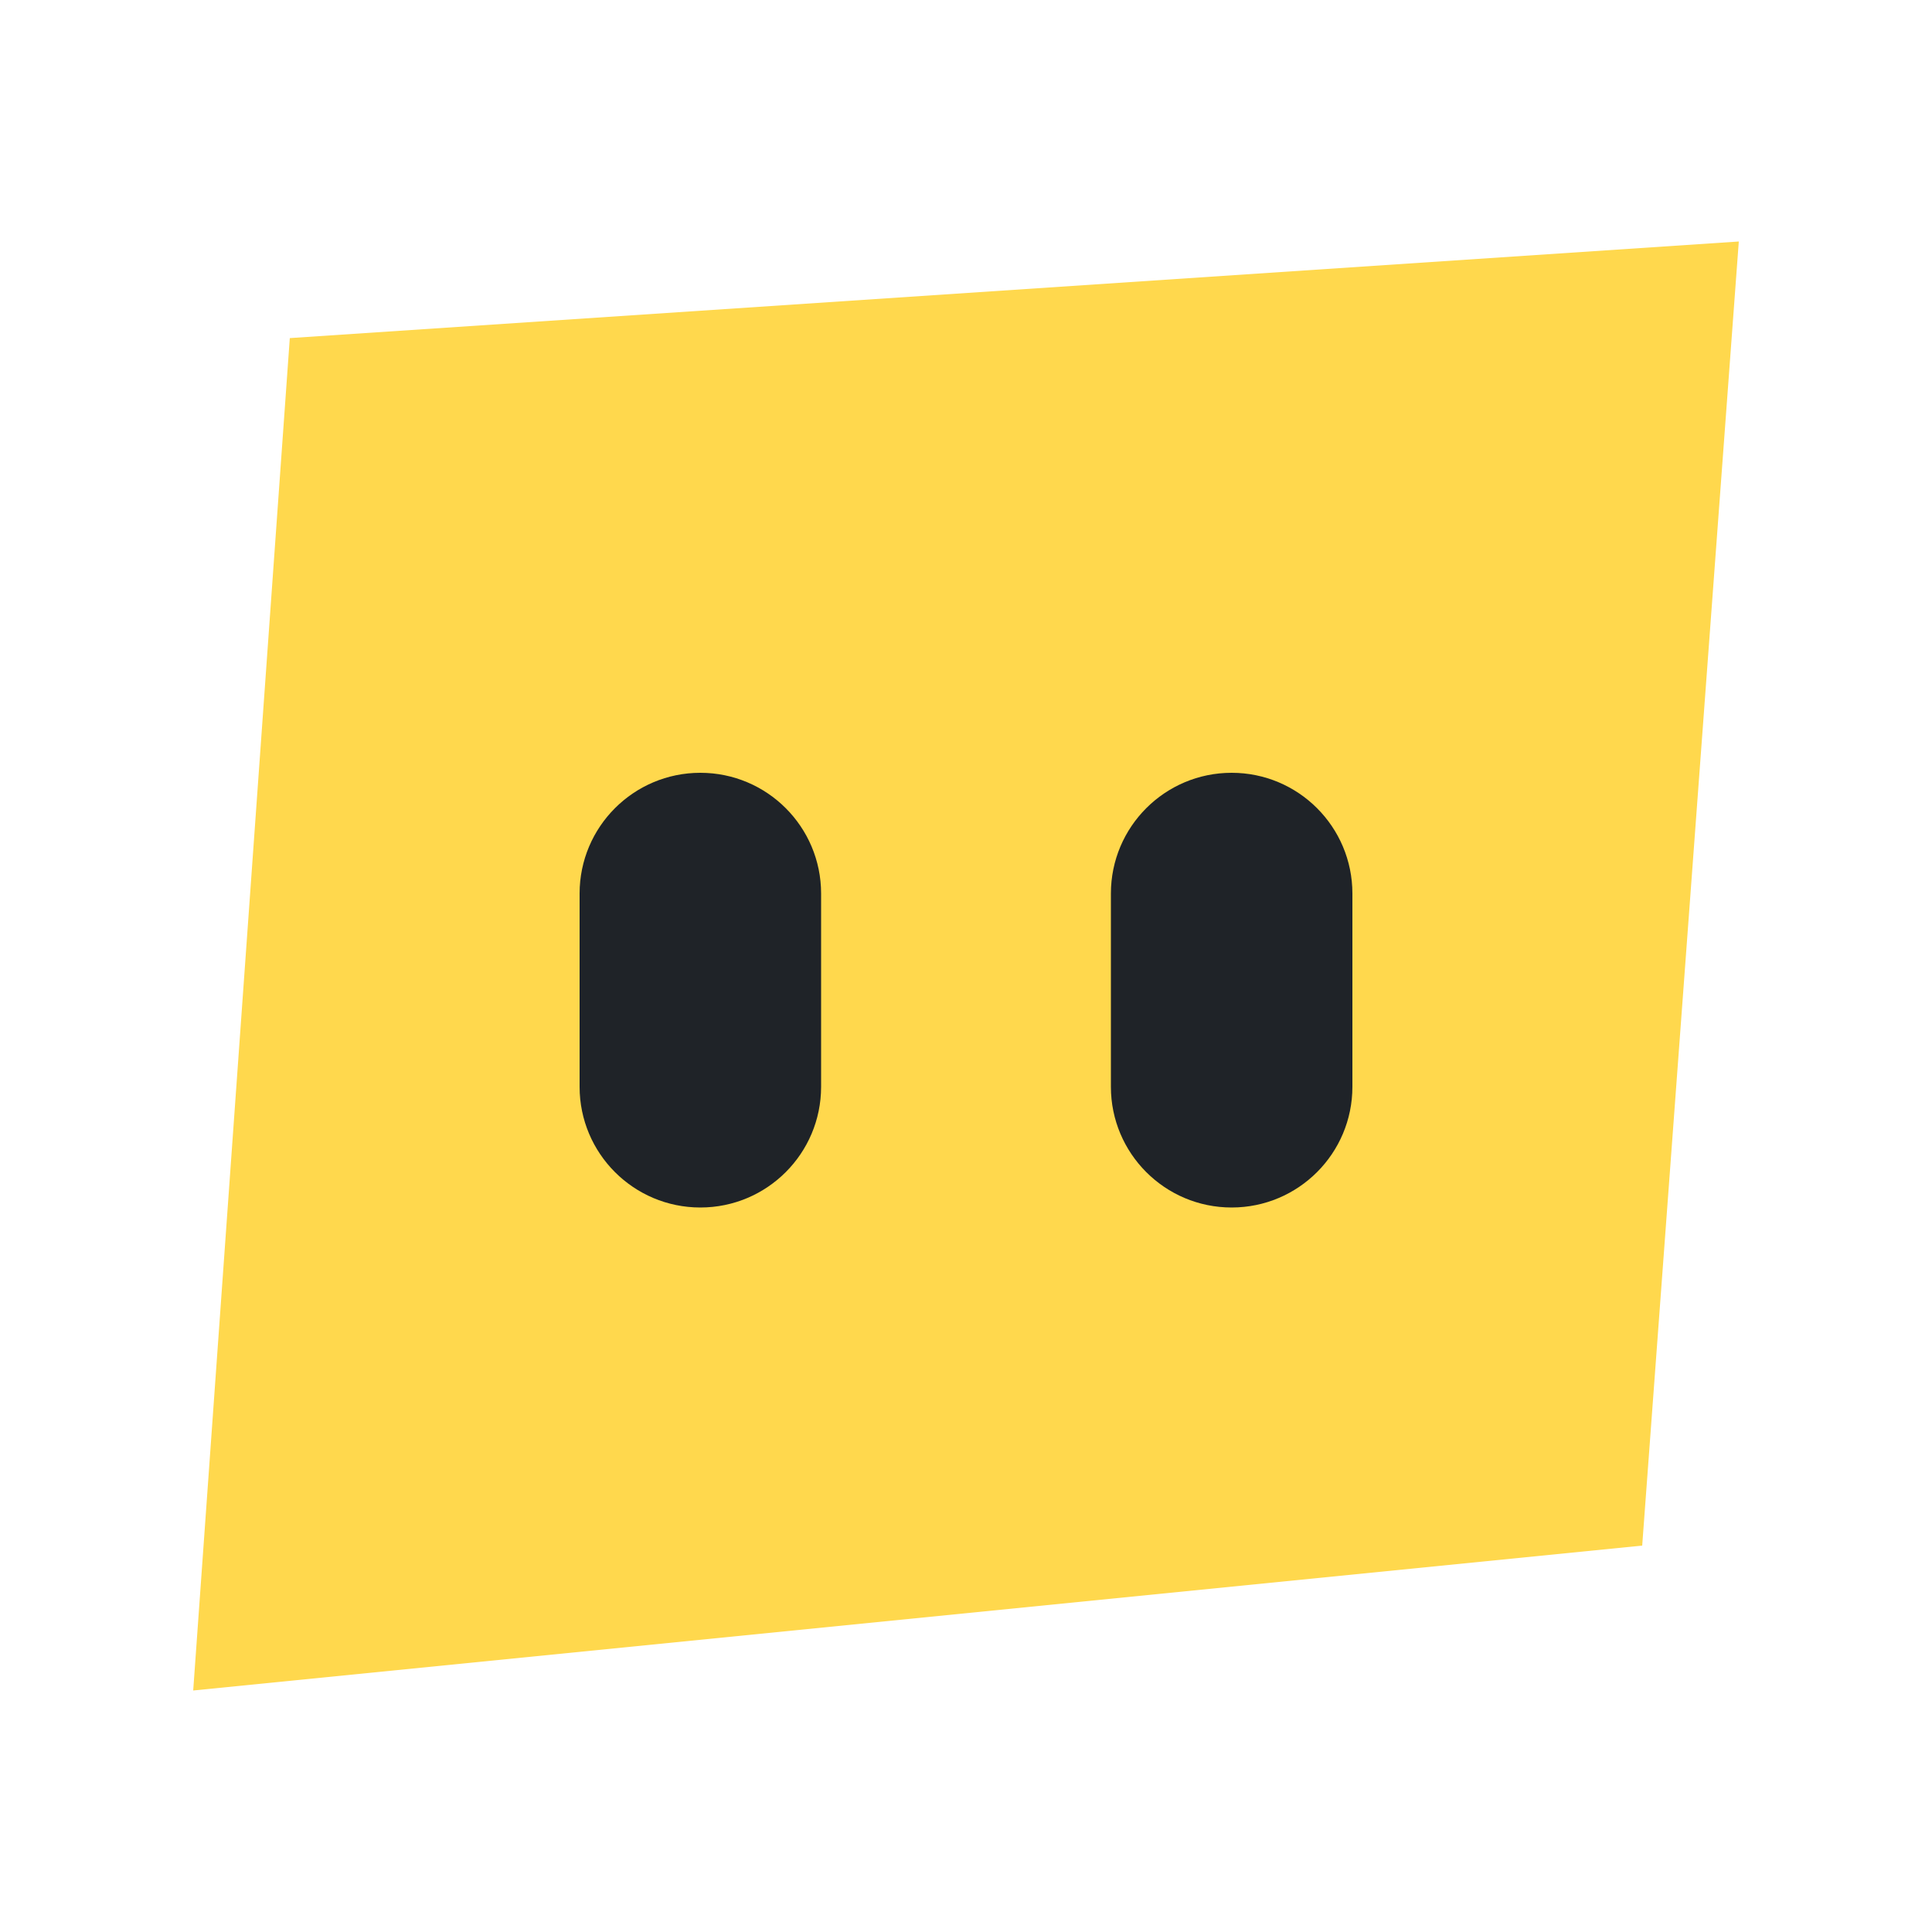
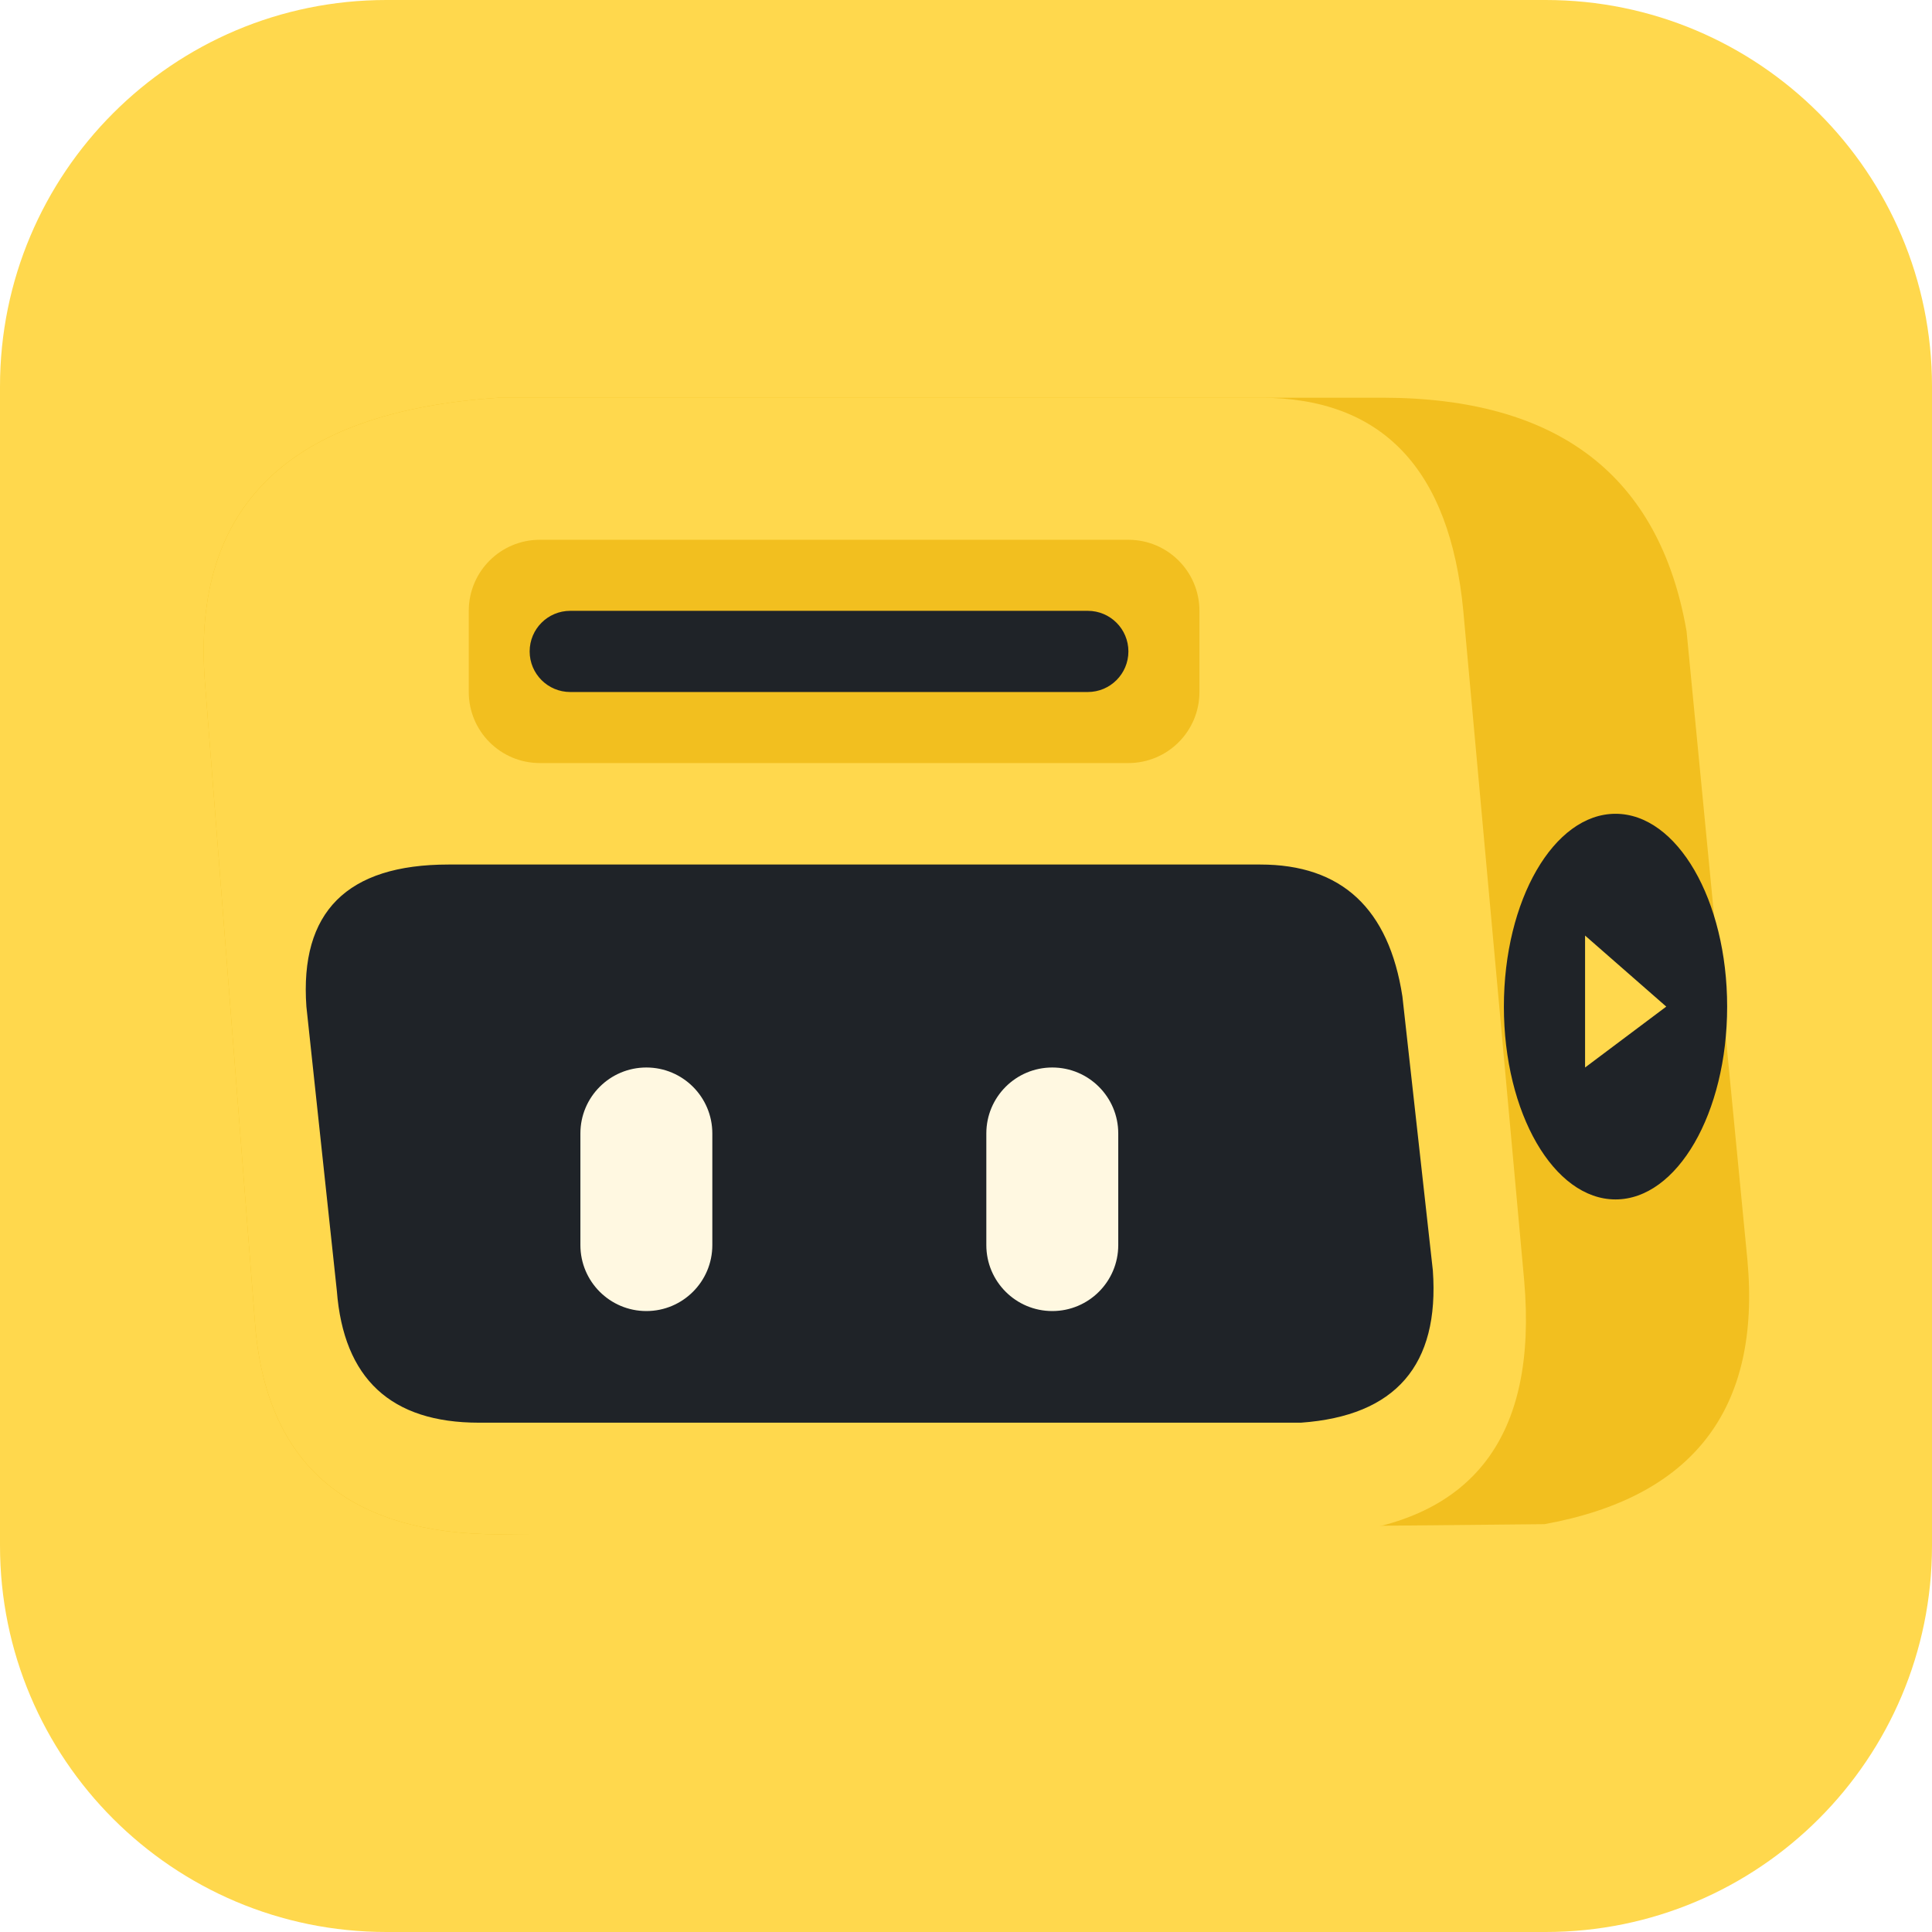
- <svg xmlns="http://www.w3.org/2000/svg" viewBox="0 0 40 40">
-   <path fill="#FFD84D" d="M6 7 36 5 34 32 4 35Z" />
-   <rect fill="#1F2328" x="12" y="16" width="5" height="9" rx="2.5" />
-   <rect fill="#1F2328" x="23" y="16" width="5" height="9" rx="2.5" />
+ <svg xmlns="http://www.w3.org/2000/svg" viewBox="0 0 180 180">
+   <rect width="180" height="180" rx="36" fill="#FFD84D" />
+   <svg x="12" y="12" width="156" height="156" viewBox="0 0 120 120">
+     <g transform="translate(-22.91 9.09) scale(0.7273)">
+       <g id="head">
+         <path fill="#F2BF1F" d="M68 14H155Q181 14 185 37L191 99Q193 121 171 125L68 126Q46 126 44 106L39 42Q37 16 68 14Z" />
+         <path fill="#FFD84D" d="M68 14H143Q161 14 163 35L169 101Q171 124 150 126H68Q46 126 44 106L39 42Q37 16 68 14Z" />
+         <rect x="65" y="28" width="72" height="22" rx="7" fill="#F2BF1F" />
+         <rect x="71" y="35" width="59" height="8" rx="4" fill="#1F2328" />
+         <path fill="#1F2328" d="M63 60H143Q155 60 157 73L160 100Q161 114 147 115H66Q53 115 52 102L49 74Q48 60 63 60Z" />
+         <ellipse cx="178" cy="74" rx="11" ry="19" fill="#1F2328" />
+         <path fill="#FFD84D" d="M175 67 183 74 175 80Z" />
+         <g id="eyes">
+           <rect x="76" y="80" width="13" height="24" rx="6.5" fill="#FFF8E1" />
+           <rect x="116" y="80" width="13" height="24" rx="6.5" fill="#FFF8E1" />
+         </g>
+       </g>
+     </g>
+   </svg>
</svg>
